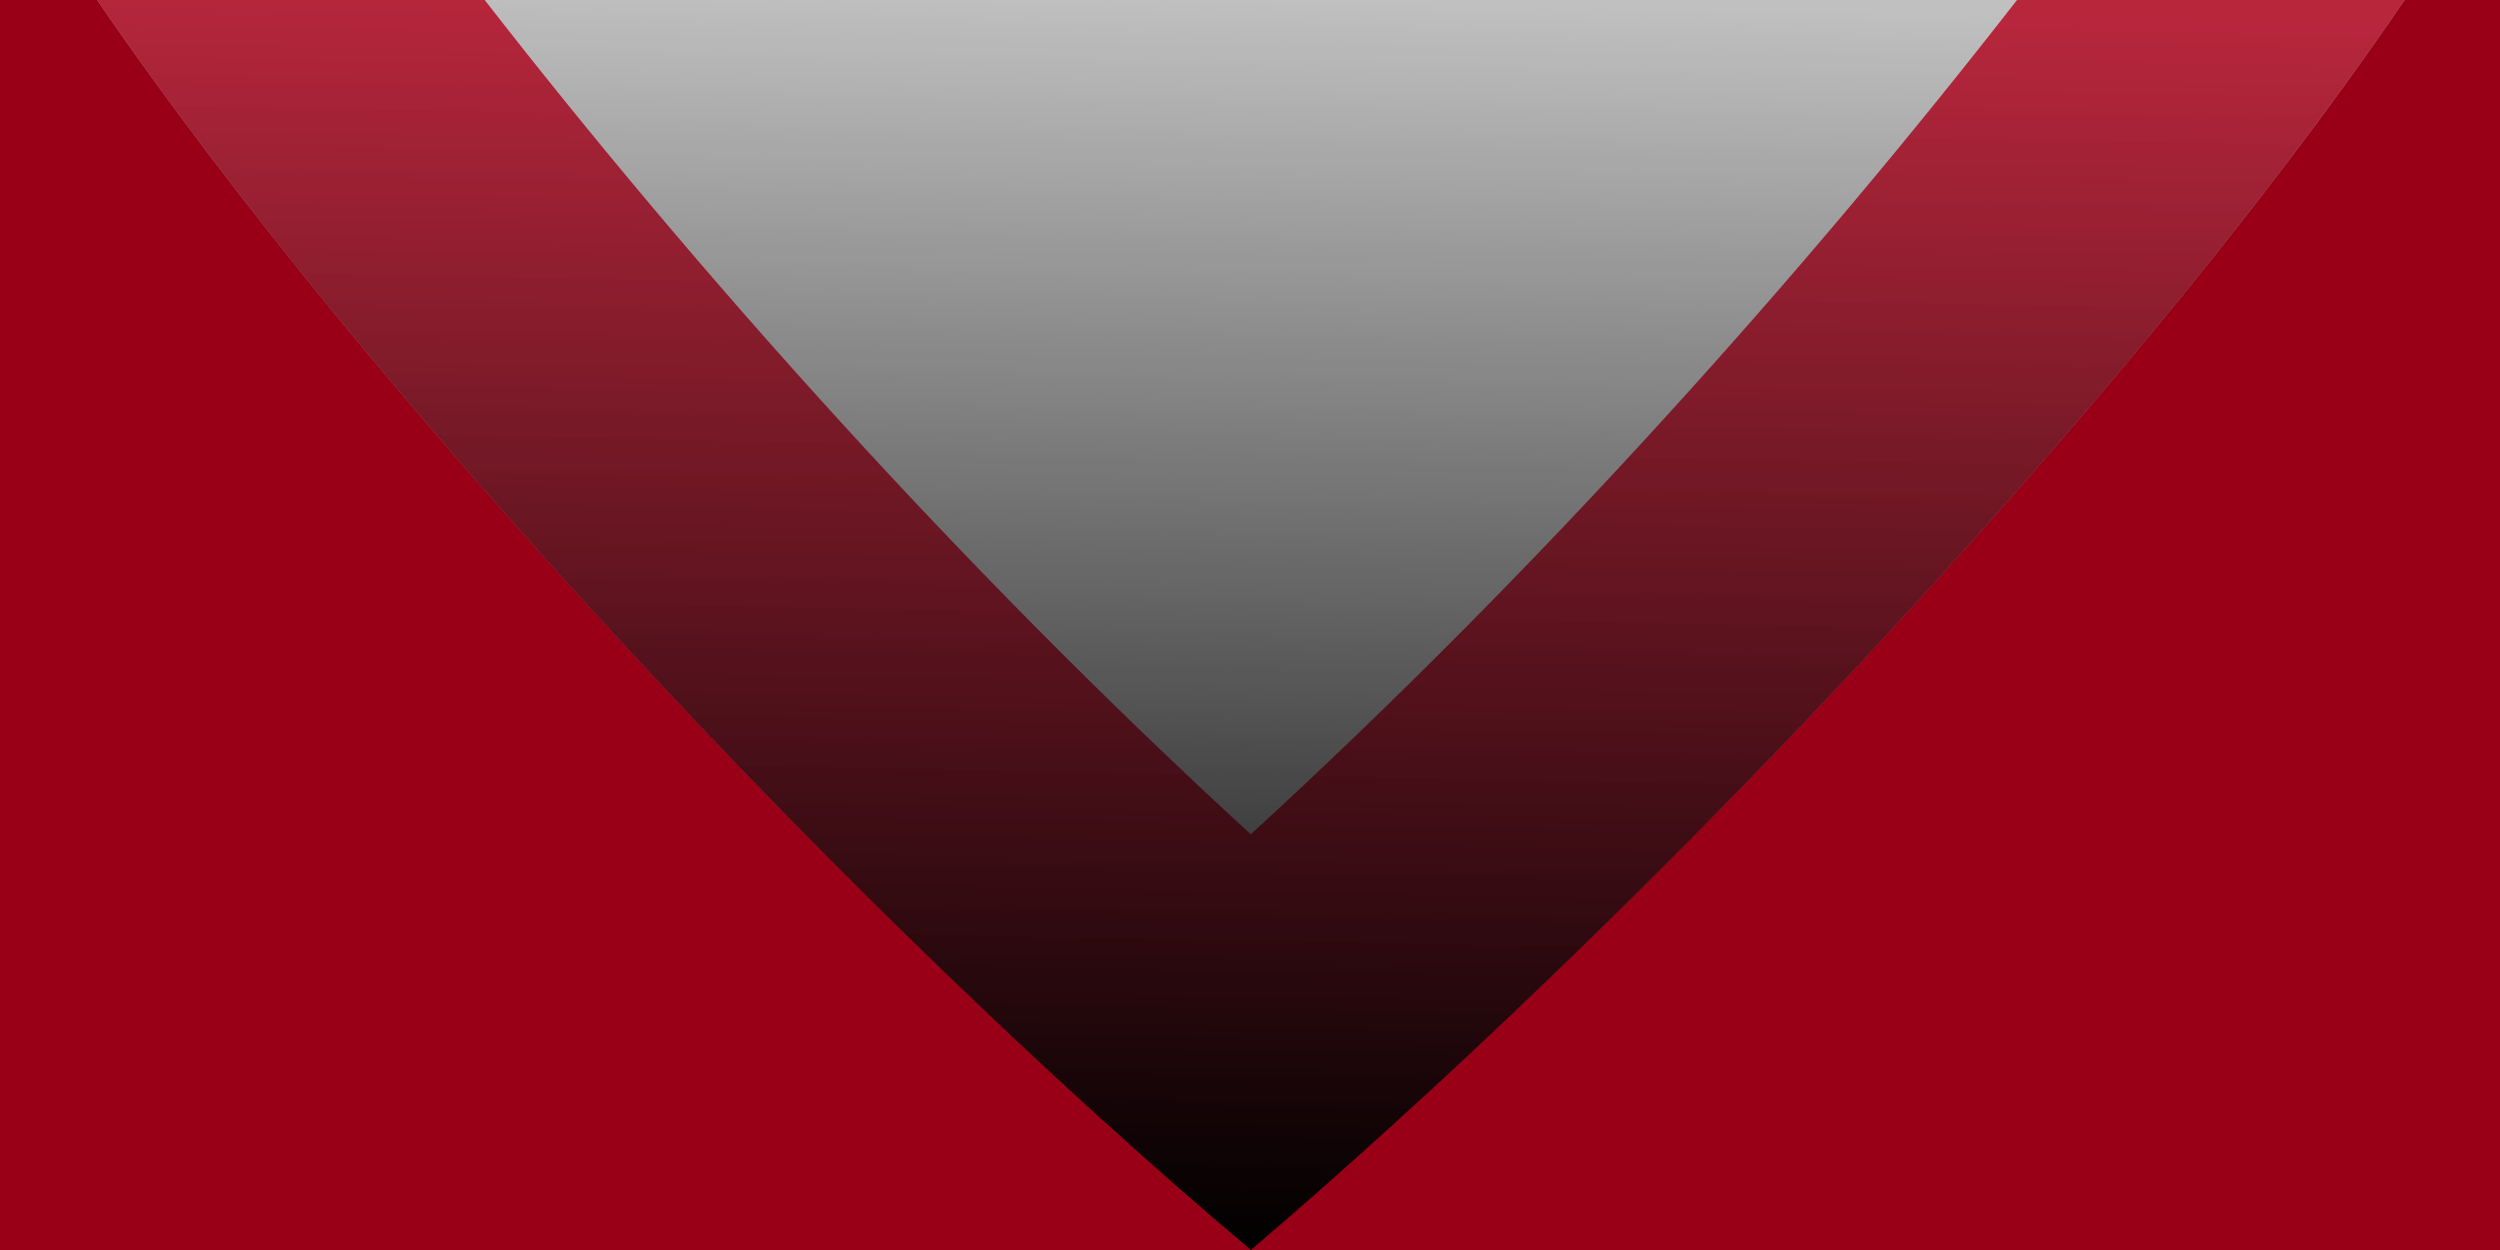
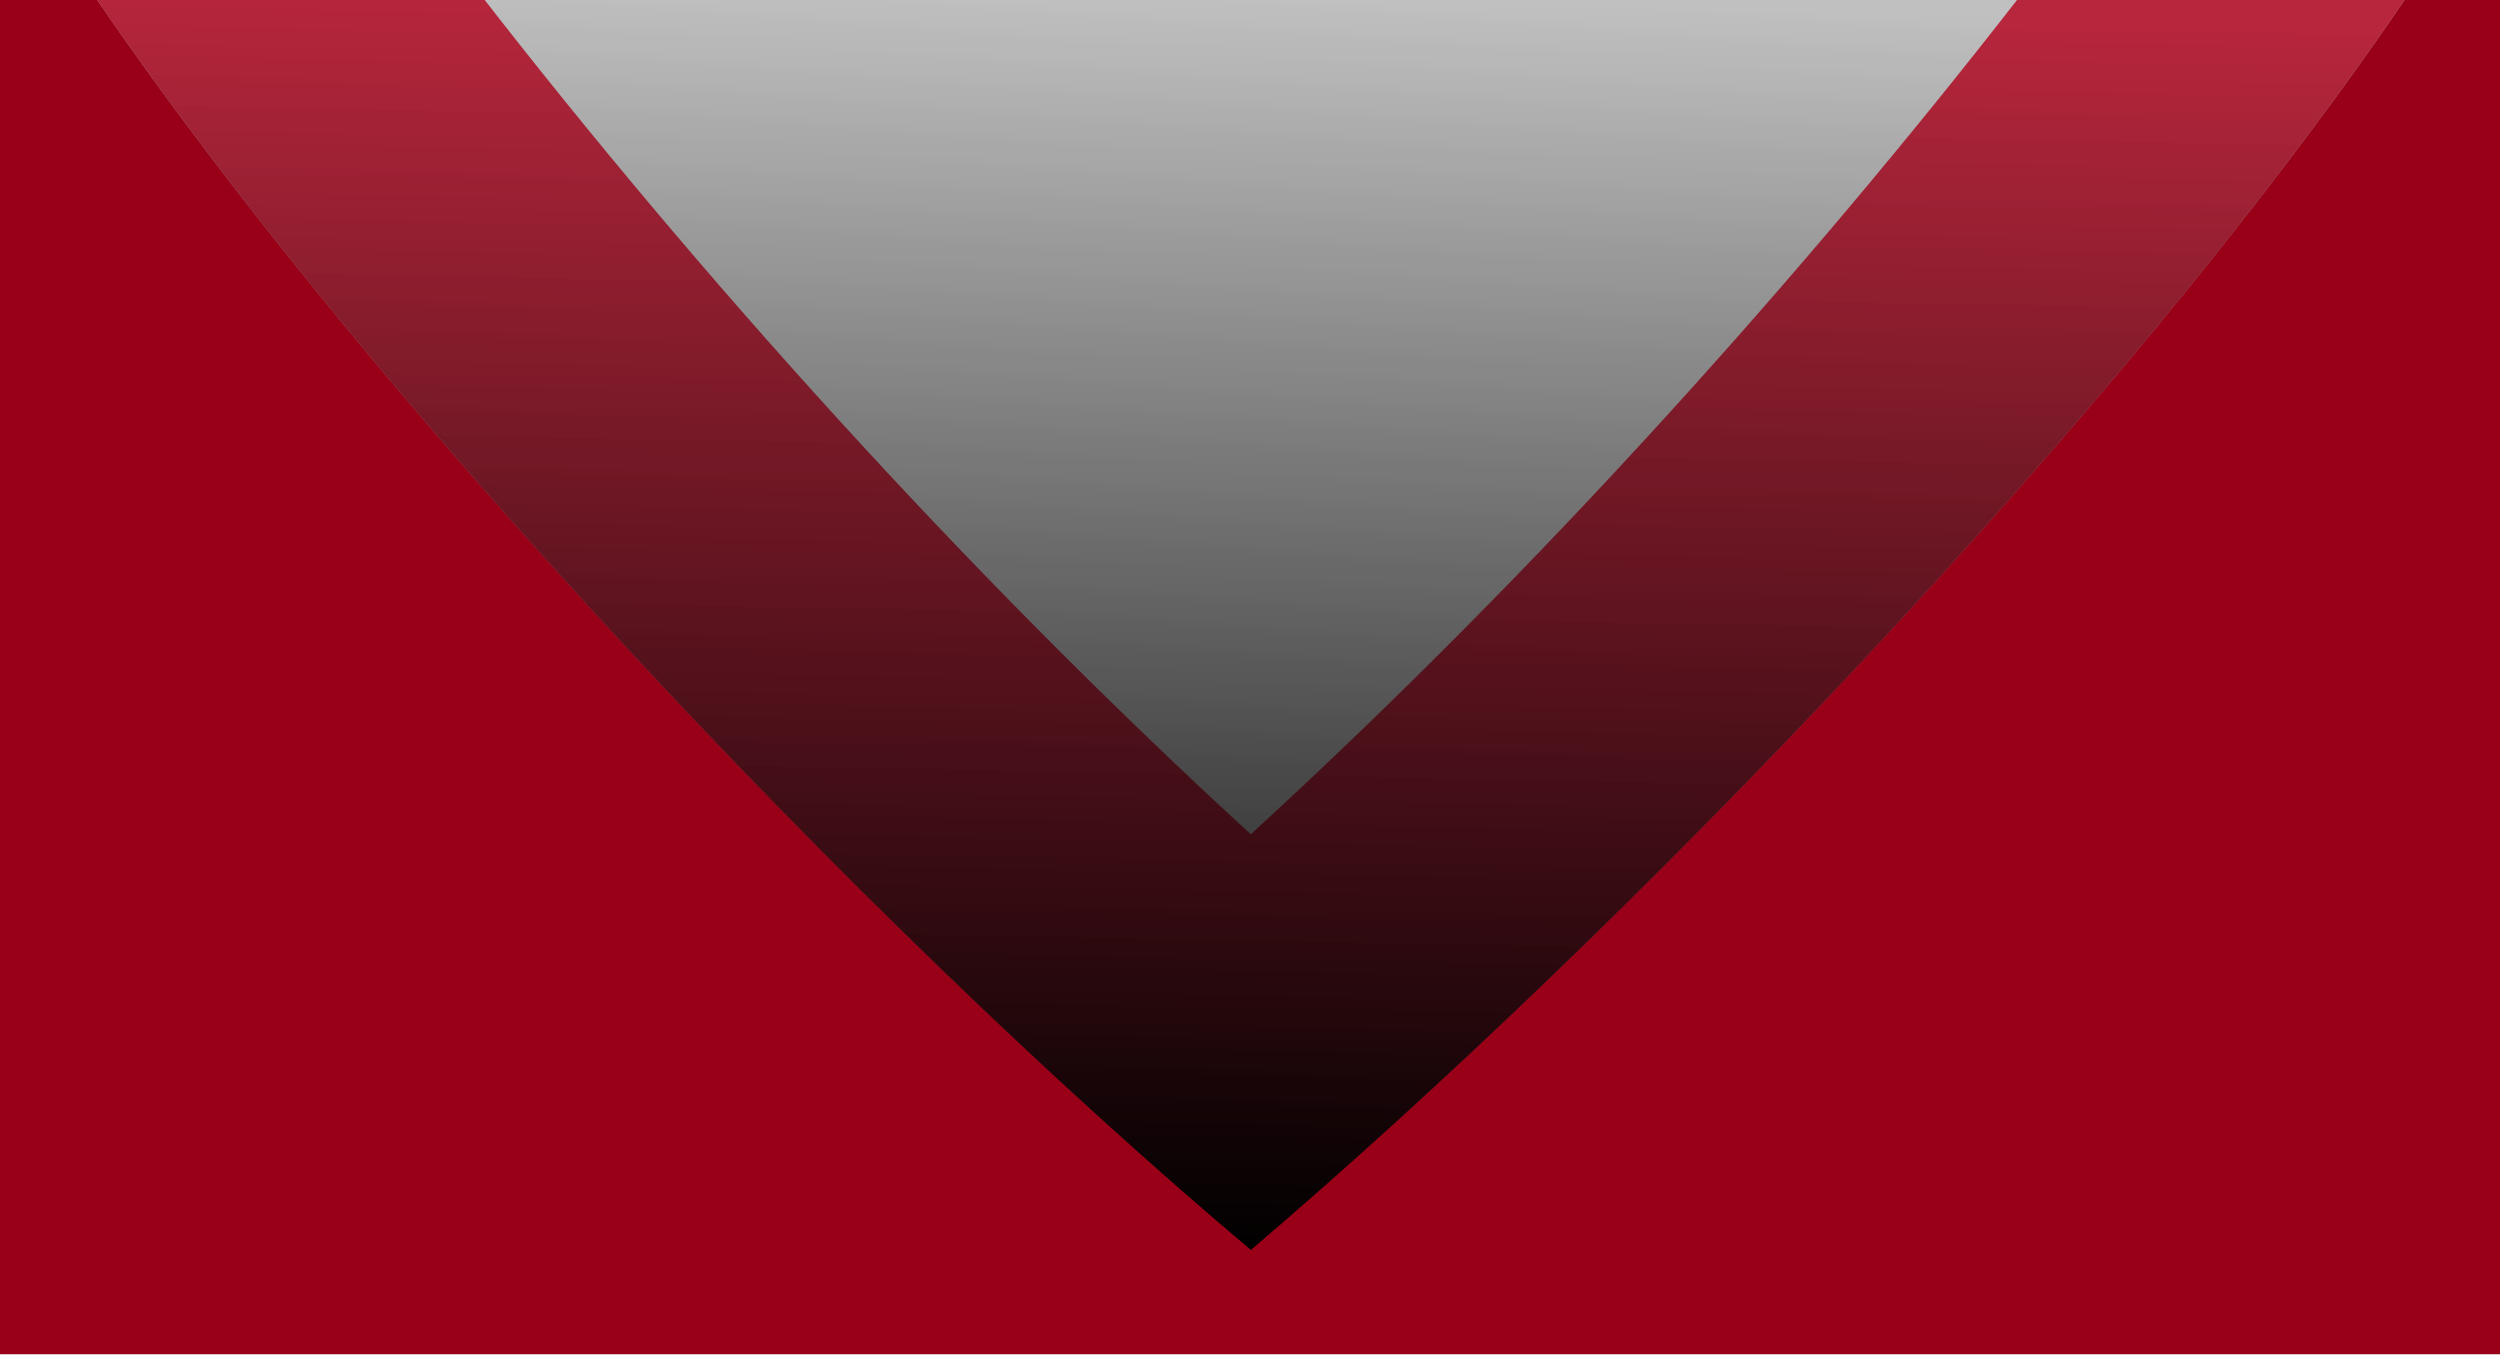
- <svg xmlns="http://www.w3.org/2000/svg" width="1920" height="960" viewBox="0 0 1920 960" fill="none">
-   <g clip-path="url(#clip0_3570_26277)">
-     <rect width="1920" height="960" fill="url(#paint0_linear_3570_26277)" />
-     <path fill-rule="evenodd" clip-rule="evenodd" d="M1920 0H0V960L960.703 960L1920 960V0ZM960.703 960L962.962 958.015C1247.81 714.856 1628.15 321.162 1846.72 0H74.626C279.701 300.356 655.703 703.067 960.703 960Z" fill="#990017" />
+ <svg xmlns="http://www.w3.org/2000/svg" width="1920" height="1040" viewBox="0 0 1920 1040" fill="none">
+   <g clip-path="url(#clip0_6579_32305)">
+     <path d="M1920 0H0V960H1920V0Z" fill="url(#paint0_linear_6579_32305)" />
    <g style="mix-blend-mode:multiply" opacity="0.8">
      <path d="M960.599 640.71C737.727 436.43 533.593 207.489 372.252 0H74.626C279.701 300.356 655.703 703.067 960.703 960L962.962 958.015C1247.81 714.856 1628.15 321.162 1846.72 0H1549.06C1387.73 207.5 1183.64 436.426 960.599 640.71Z" fill="#F20024" />
    </g>
+     <path fill-rule="evenodd" clip-rule="evenodd" d="M0 0H1920V960V1040H0V960V0ZM962.962 958.015L960.703 960C655.703 703.067 279.701 300.356 74.626 0H1846.72C1628.15 321.162 1247.81 714.856 962.962 958.015Z" fill="#990017" />
  </g>
  <defs>
-     <linearGradient id="paint0_linear_3570_26277" x1="960" y1="960" x2="977.643" y2="0.324" gradientUnits="userSpaceOnUse">
+     <linearGradient id="paint0_linear_6579_32305" x1="960" y1="960" x2="977.643" y2="0.324" gradientUnits="userSpaceOnUse">
      <stop />
      <stop offset="1" stop-opacity="0.2" />
    </linearGradient>
-     <clipPath id="clip0_3570_26277">
-       <rect width="1920" height="960" fill="white" />
+     <clipPath id="clip0_6579_32305">
+       <rect width="1920" height="1040" fill="white" />
    </clipPath>
  </defs>
</svg>
